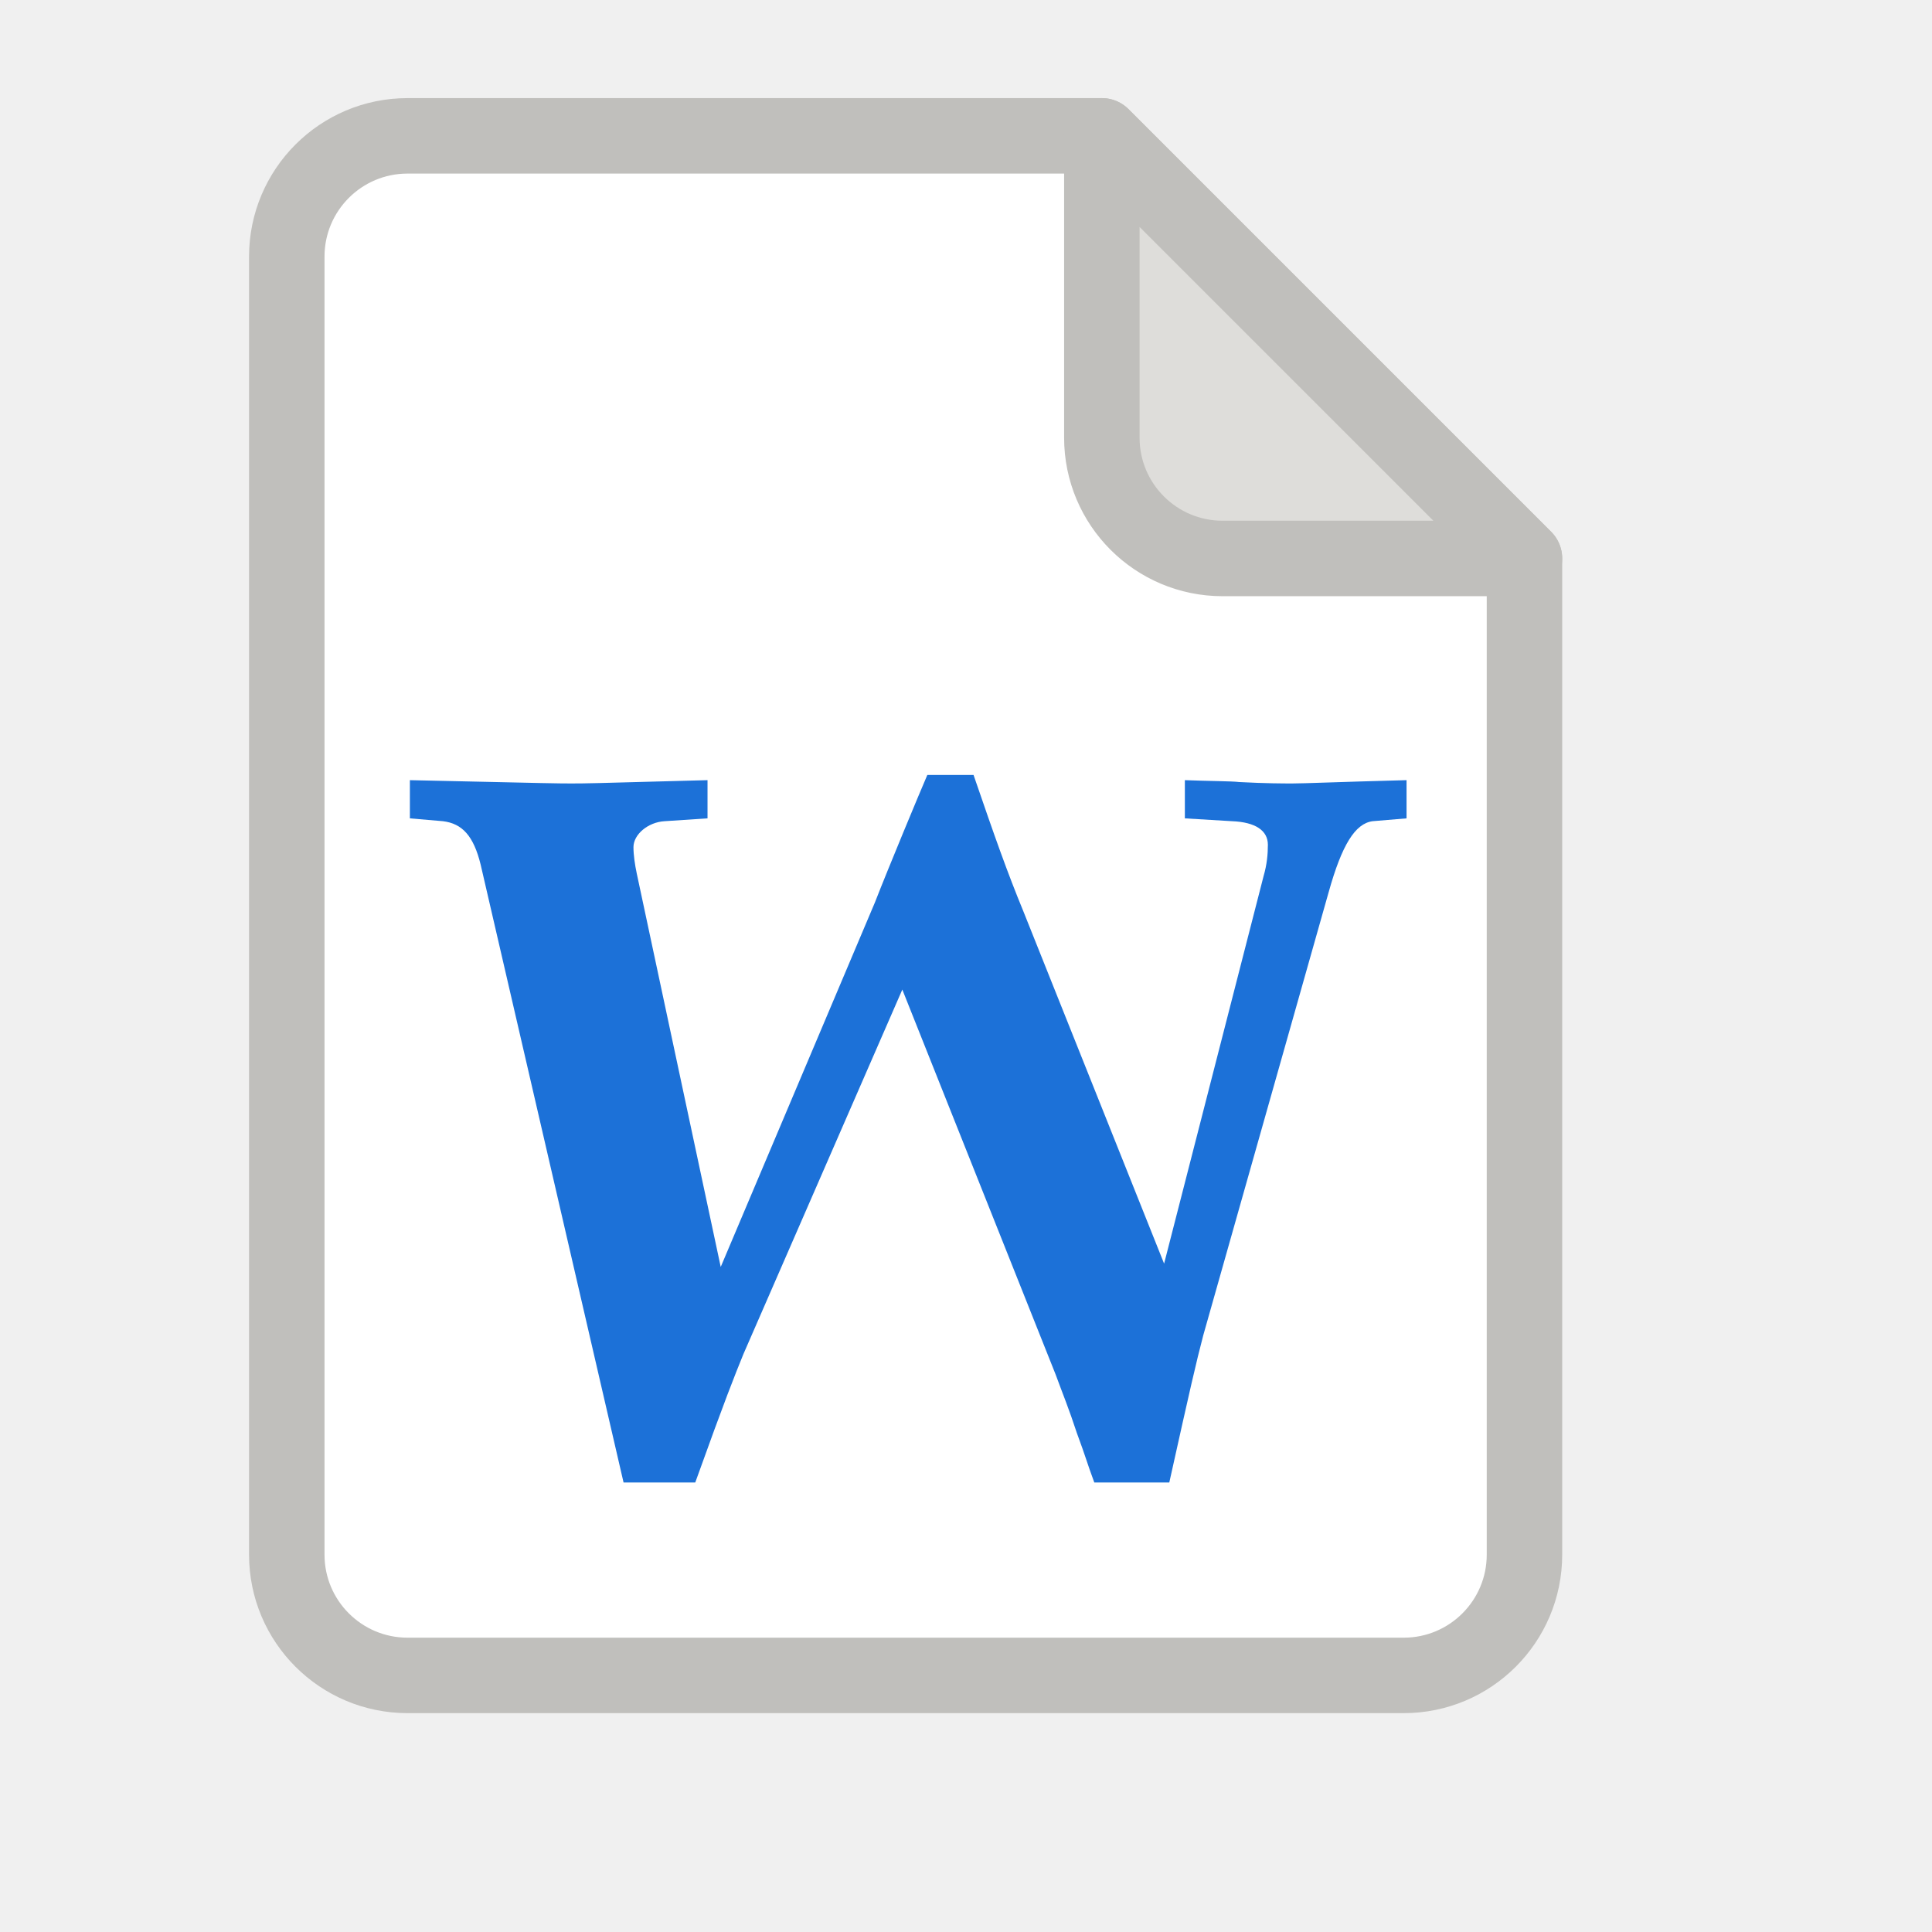
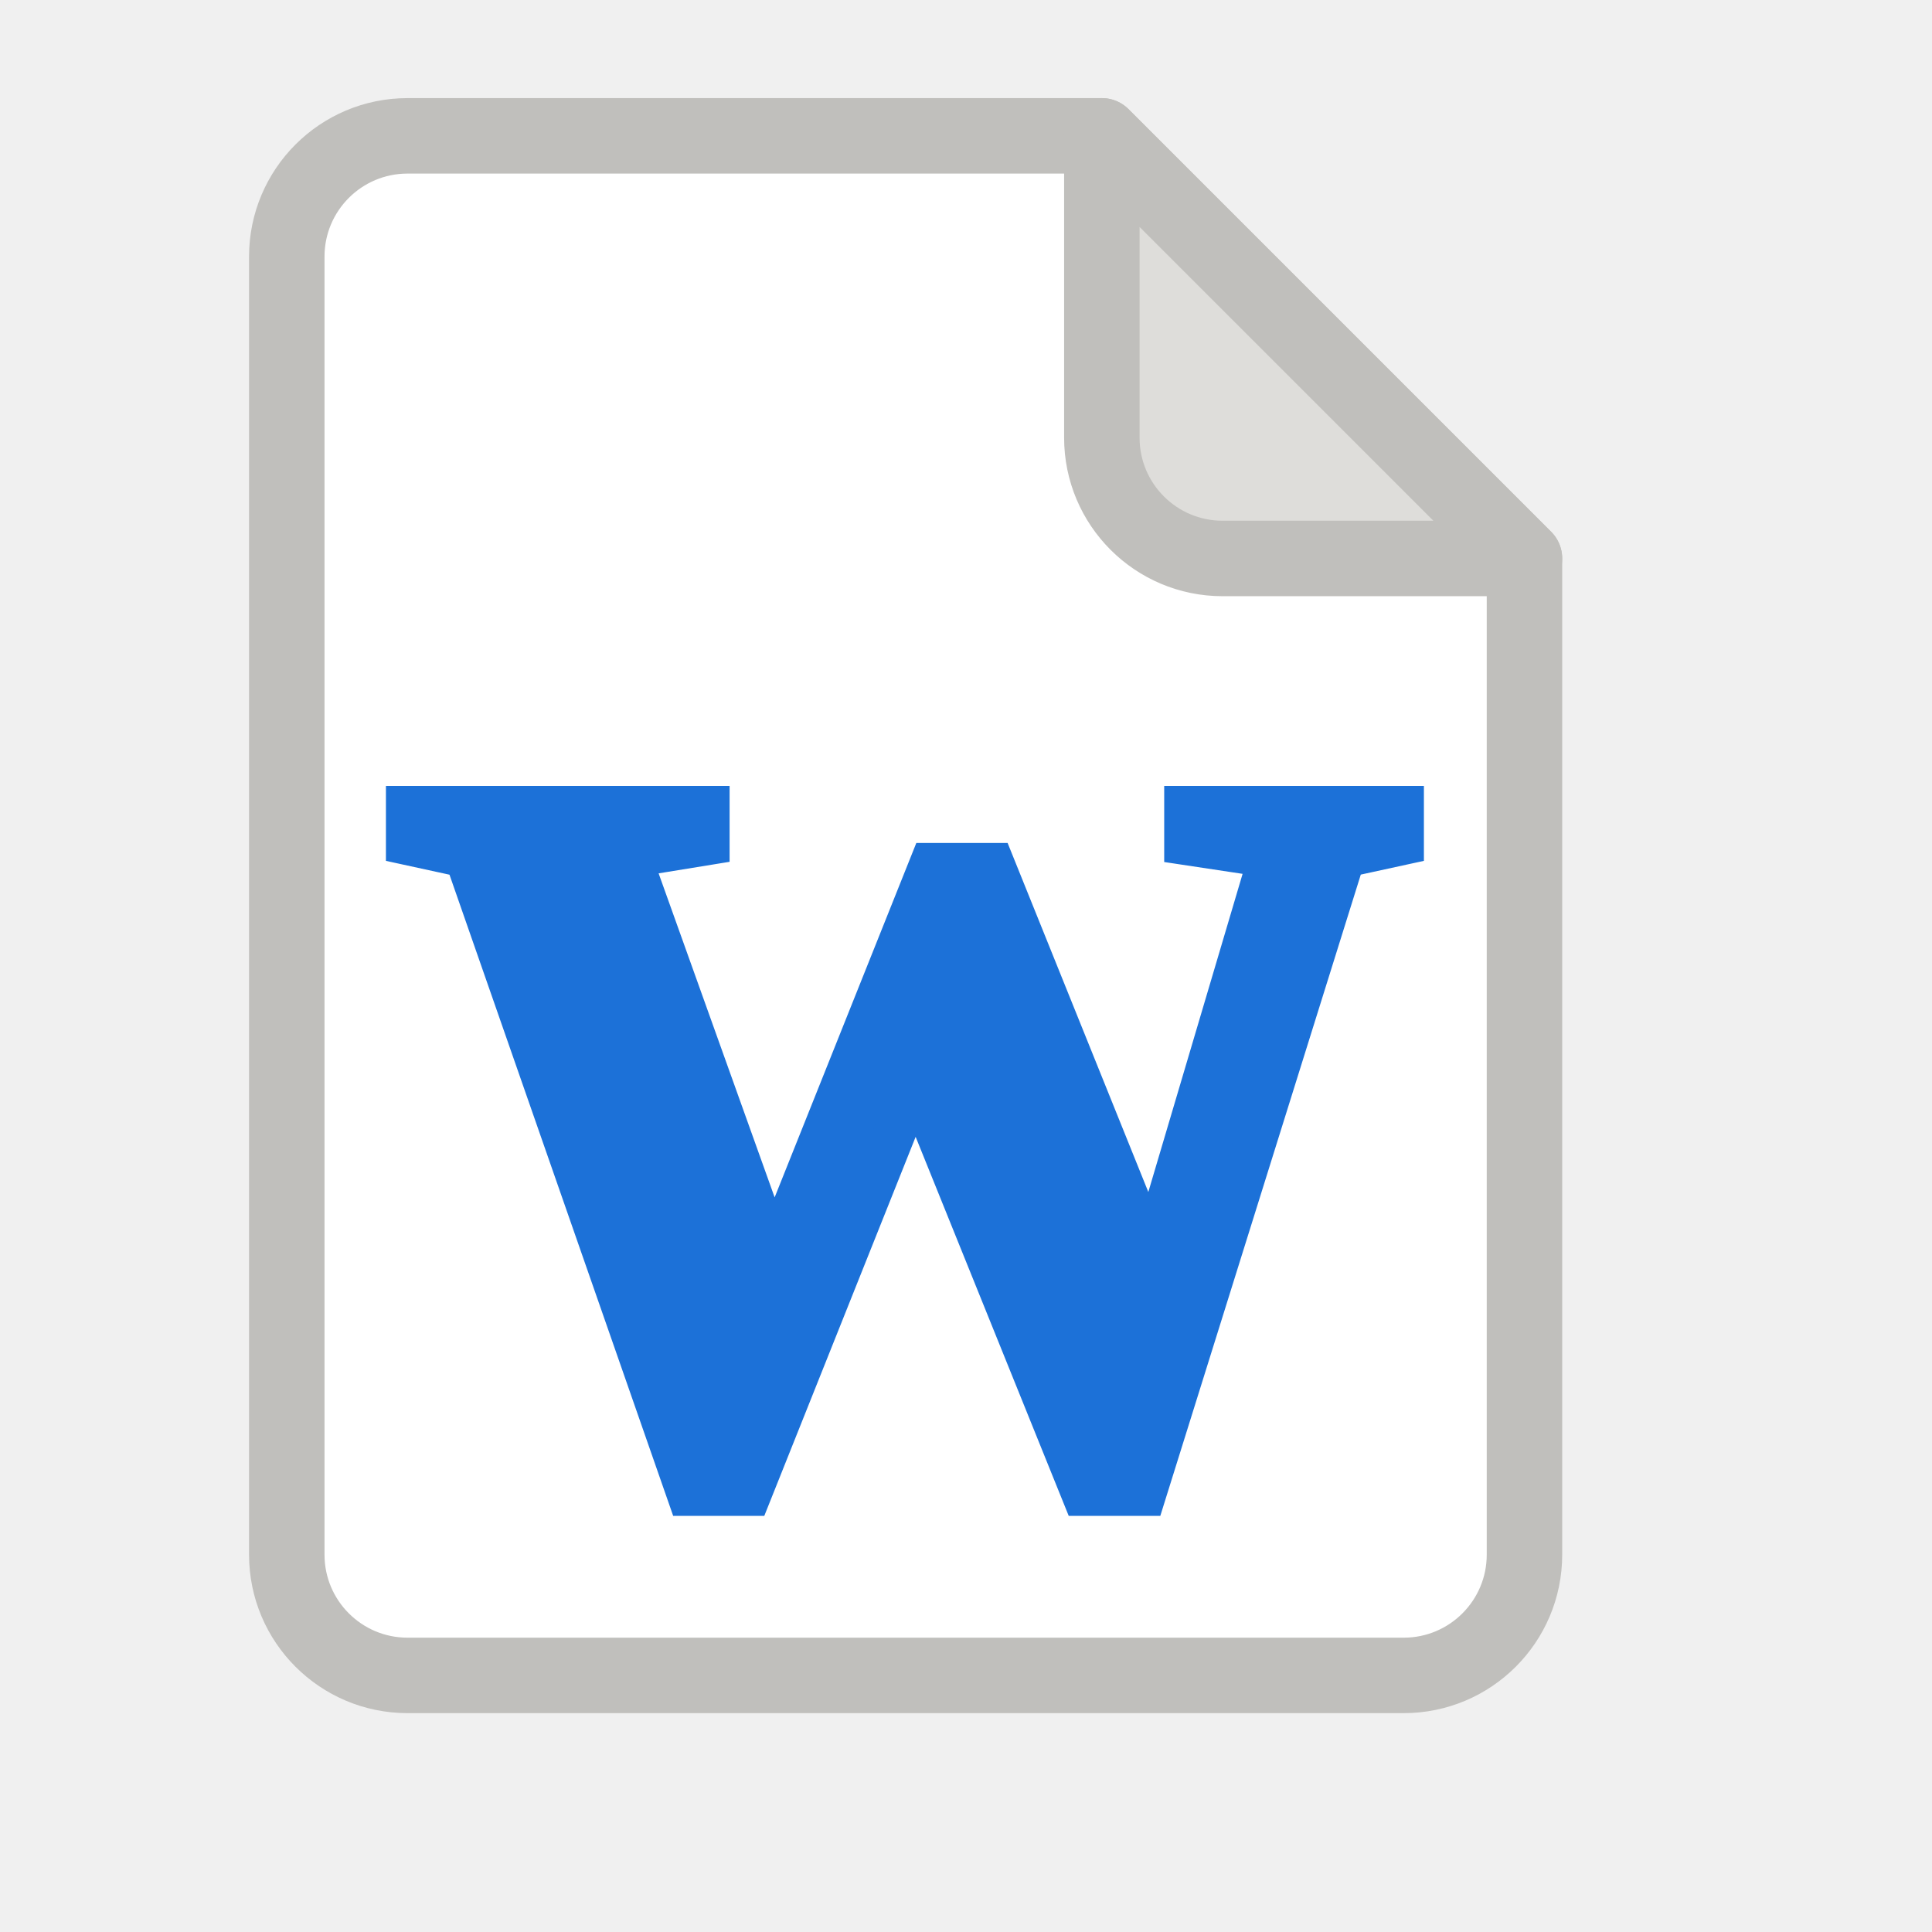
<svg xmlns="http://www.w3.org/2000/svg" width="64" height="64" viewBox="0 0 64 64">
  <path d="M9.5 8.5a4 4 0 0 1 4-4h23l14 14v33a4 4 0 0 1-4 4h-33a4 4 0 0 1-4-4Z" fill="#ffffff" stroke="#c0bfbc" stroke-width="2.5" stroke-linejoin="round" />
  <path d="M36.5 4.5v10a4 4 0 0 0 4 4h10Z" fill="#deddda" stroke="#c0bfbc" stroke-width="2.5" stroke-linejoin="round" />
-   <text x="30" y="49" font-family="'Playfair Display', Didot, Georgia, 'Palatino Linotype', Palatino, P052, 'Liberation Serif', serif" font-size="34" font-weight="900" fill="#1c71d8" text-anchor="middle">W</text>
+   <text x="30" y="49" font-family="'Times New Roman', 'Liberation Serif', Tinos, Times, serif" font-size="34" font-weight="700" fill="#1c71d8" stroke="#1c71d8" stroke-width="1.4" text-anchor="middle">W</text>
</svg>
